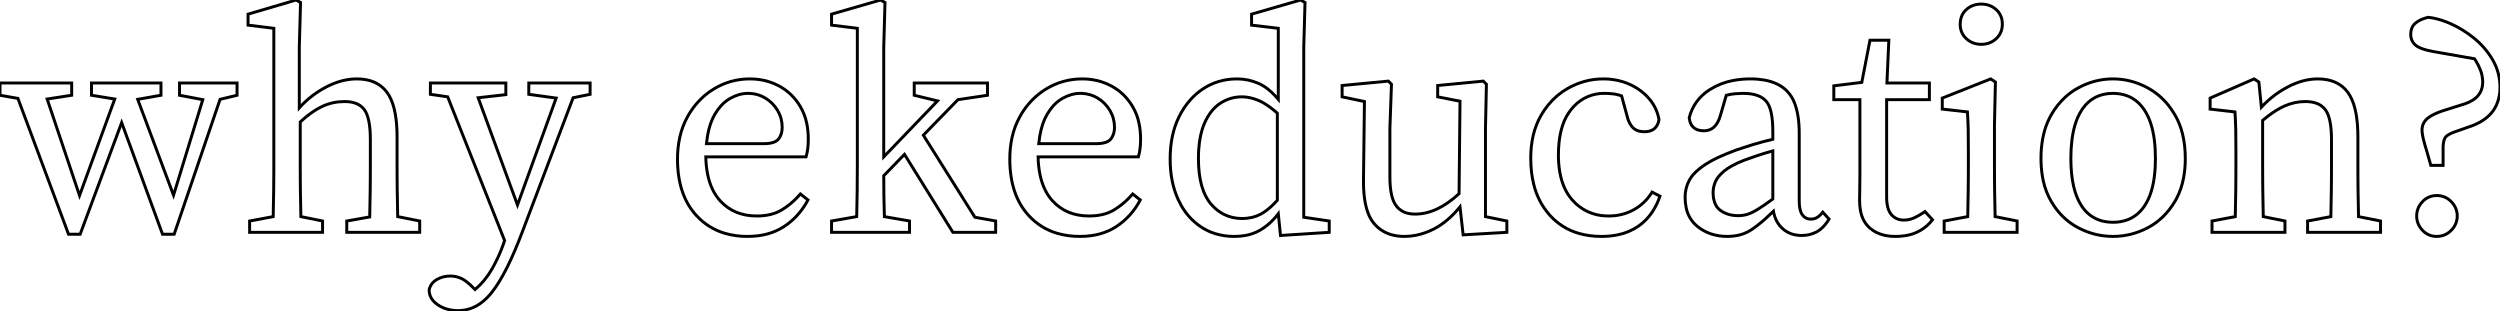
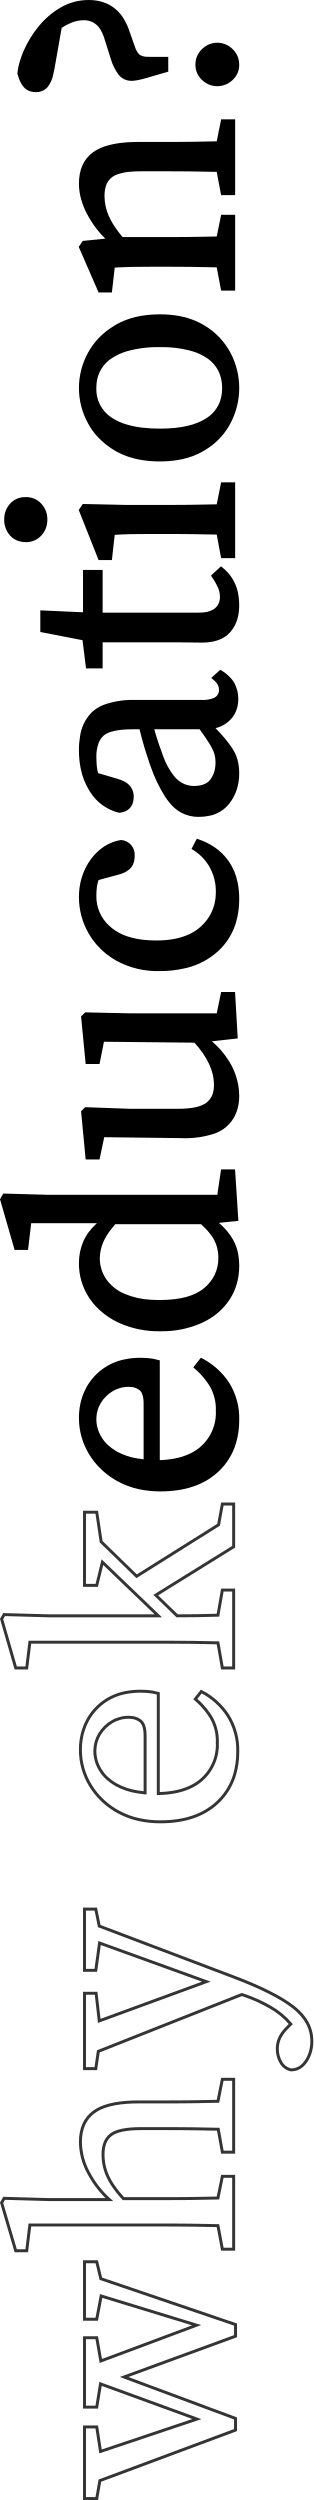
- <svg xmlns="http://www.w3.org/2000/svg" width="795.202" height="98.8" viewBox="0 0 795.202 98.8">
-   <g id="svgGroup" stroke-linecap="round" fill-rule="evenodd" font-size="9pt" stroke="#000" stroke-width="0.25mm" fill="none" style="stroke:#000;stroke-width:0.25mm;fill:none">
-     <path d="M 64.5 31.7 L 57.1 30.3 L 57.1 26.4 L 75.4 26.4 L 75.4 30.3 L 70 31.6 L 55.4 74.5 L 51.7 74.5 L 38.7 39 L 25.5 74.5 L 21.8 74.5 L 5.7 31.3 L 0 30.3 L 0 26.4 L 22.8 26.4 L 22.8 30.3 L 15 31.5 L 25.3 62.2 L 36.5 31.5 L 29.1 30.3 L 29.1 26.4 L 51.2 26.4 L 51.2 30.3 L 43.8 31.6 L 55.2 62.1 L 64.5 31.7 Z" id="0" vector-effect="non-scaling-stroke" />
-     <path d="M 102.6 73.9 L 79.4 73.9 L 79.4 70.3 L 86.9 68.9 Q 87 65.1 87.05 60.65 Q 87.084 57.591 87.095 55.075 A 510.368 510.368 0 0 0 87.1 52.9 L 87.1 9 L 78.9 8 L 78.9 4.5 L 94.2 0 L 95.6 0.8 L 95.2 15 L 95.2 34.3 Q 98.9 30.2 103.8 27.65 Q 108.7 25.1 113.5 25.1 Q 120 25.1 123.15 29.45 Q 125.987 33.368 126.269 41.709 A 56.084 56.084 0 0 1 126.3 43.6 L 126.3 52.9 A 557.01 557.01 0 0 0 126.31 56.066 Q 126.319 57.685 126.337 59.482 A 954.949 954.949 0 0 0 126.35 60.7 Q 126.4 65.1 126.5 68.9 L 133.5 70.3 L 133.5 73.9 L 110.3 73.9 L 110.3 70.3 L 117.6 69 Q 117.7 65.2 117.75 60.75 A 883.78 883.78 0 0 0 117.784 57.057 Q 117.8 54.813 117.8 52.9 L 117.8 44.4 Q 117.8 37.5 115.9 34.9 A 5.921 5.921 0 0 0 112.868 32.763 Q 111.456 32.3 109.6 32.3 Q 105.9 32.3 102.6 33.8 A 20.262 20.262 0 0 0 99.843 35.344 Q 97.76 36.718 95.5 38.8 L 95.5 52.9 Q 95.5 55.169 95.524 57.981 A 943.62 943.62 0 0 0 95.55 60.65 Q 95.6 65.1 95.7 68.9 L 102.6 70.3 L 102.6 73.9 Z" id="1" vector-effect="non-scaling-stroke" />
-     <path d="M 176.9 31.2 L 168.2 30 L 168.2 26.4 L 187.7 26.4 L 187.7 30 L 182.3 31.1 L 166.2 73.6 Q 161.2 86.9 156.55 92.85 A 18.523 18.523 0 0 1 153.332 96.114 A 12.176 12.176 0 0 1 145.7 98.8 A 12.468 12.468 0 0 1 142.162 98.316 A 10.5 10.5 0 0 1 139.25 96.95 A 7.223 7.223 0 0 1 137.741 95.623 A 5.155 5.155 0 0 1 136.5 92.2 A 5.017 5.017 0 0 1 137.481 90.123 A 5.062 5.062 0 0 1 138.95 88.9 Q 140.9 87.8 143.2 87.8 Q 145.2 87.8 146.9 88.65 A 9.38 9.38 0 0 1 148.203 89.453 Q 148.839 89.915 149.513 90.53 A 22.162 22.162 0 0 1 150.6 91.6 L 151.1 92.1 Q 154.3 89.4 156.5 85.55 Q 158.7 81.7 160.1 77.7 L 160.5 76.5 L 142.4 30.8 L 136.9 30 L 136.9 26.4 L 160.9 26.4 L 160.9 30.1 L 152.1 31.1 L 164.6 65.2 L 176.9 31.2 Z" id="2" vector-effect="non-scaling-stroke" />
-     <path d="M 256.4 49.9 L 224.5 49.9 A 31.707 31.707 0 0 0 225.035 55.22 Q 225.6 58.141 226.75 60.449 A 14.912 14.912 0 0 0 229.1 63.9 Q 233.5 68.7 240.7 68.7 Q 245.5 68.7 248.7 66.75 A 24.51 24.51 0 0 0 253.395 63.001 A 28.63 28.63 0 0 0 254.6 61.7 L 257 63.6 Q 254.2 68.9 249.4 72.05 Q 244.6 75.2 237.8 75.2 A 25.268 25.268 0 0 1 230.52 74.201 A 19.72 19.72 0 0 1 221.6 68.65 Q 215.5 62.1 215.5 50.6 A 31.737 31.737 0 0 1 216.192 43.821 A 24.337 24.337 0 0 1 218.65 37.2 A 24.01 24.01 0 0 1 224.519 30.086 A 22.898 22.898 0 0 1 227.05 28.3 Q 232.3 25.1 238.5 25.1 A 20.27 20.27 0 0 1 244.609 25.998 A 18.181 18.181 0 0 1 247.9 27.4 Q 252.1 29.7 254.6 33.95 A 17.48 17.48 0 0 1 256.621 39.317 Q 257.085 41.559 257.1 44.134 A 29.59 29.59 0 0 1 257.1 44.3 A 25.503 25.503 0 0 1 257.037 46.133 A 20.365 20.365 0 0 1 256.9 47.45 A 22.499 22.499 0 0 1 256.736 48.474 Q 256.588 49.275 256.4 49.9 Z M 224.7 45.7 L 242.9 45.7 Q 246.5 45.7 247.65 44.2 A 5.508 5.508 0 0 0 248.709 41.682 A 7.411 7.411 0 0 0 248.8 40.5 Q 248.8 37.6 247.35 35.15 Q 245.9 32.7 243.45 31.2 A 10.263 10.263 0 0 0 238.523 29.715 A 12.422 12.422 0 0 0 237.9 29.7 Q 235.1 29.7 232.25 31.3 A 11.64 11.64 0 0 0 229.297 33.701 Q 228.313 34.796 227.463 36.21 A 19.689 19.689 0 0 0 227.35 36.4 Q 225.757 39.12 225.04 43.228 A 35.789 35.789 0 0 0 224.7 45.7 Z" id="4" vector-effect="non-scaling-stroke" />
-     <path d="M 289.3 73.9 L 264.5 73.9 L 264.5 70.3 L 272.5 68.9 Q 272.6 64.9 272.65 60.85 Q 272.7 56.8 272.7 52.9 L 272.7 9 L 264.5 8 L 264.5 4.5 L 280.1 0 L 281.5 0.8 L 281.1 15 L 281.1 49.9 L 298.2 32.1 L 290.8 30.3 L 290.8 26.4 L 314.1 26.4 L 314.1 30.3 L 304.7 31.7 L 293.7 43 L 310.1 69.1 L 316.7 70.3 L 316.7 73.9 L 303.1 73.9 L 287.7 49.1 L 281.1 55.9 Q 281.1 59.1 281.15 62.4 Q 281.2 65.7 281.3 68.9 L 289.3 70.3 L 289.3 73.9 Z" id="5" vector-effect="non-scaling-stroke" />
-     <path d="M 362.1 49.9 L 330.2 49.9 A 31.707 31.707 0 0 0 330.735 55.22 Q 331.3 58.141 332.45 60.449 A 14.912 14.912 0 0 0 334.8 63.9 Q 339.2 68.7 346.4 68.7 Q 351.2 68.7 354.4 66.75 A 24.51 24.51 0 0 0 359.095 63.001 A 28.63 28.63 0 0 0 360.3 61.7 L 362.7 63.6 Q 359.9 68.9 355.1 72.05 Q 350.3 75.2 343.5 75.2 A 25.268 25.268 0 0 1 336.22 74.201 A 19.72 19.72 0 0 1 327.3 68.65 Q 321.2 62.1 321.2 50.6 A 31.737 31.737 0 0 1 321.892 43.821 A 24.337 24.337 0 0 1 324.35 37.2 A 24.01 24.01 0 0 1 330.219 30.086 A 22.898 22.898 0 0 1 332.75 28.3 Q 338 25.1 344.2 25.1 A 20.27 20.27 0 0 1 350.309 25.998 A 18.181 18.181 0 0 1 353.6 27.4 Q 357.8 29.7 360.3 33.95 A 17.48 17.48 0 0 1 362.321 39.317 Q 362.785 41.559 362.8 44.134 A 29.59 29.59 0 0 1 362.8 44.3 A 25.503 25.503 0 0 1 362.737 46.133 A 20.365 20.365 0 0 1 362.6 47.45 A 22.499 22.499 0 0 1 362.436 48.474 Q 362.288 49.275 362.1 49.9 Z M 330.4 45.7 L 348.6 45.7 Q 352.2 45.7 353.35 44.2 A 5.508 5.508 0 0 0 354.409 41.682 A 7.411 7.411 0 0 0 354.5 40.5 Q 354.5 37.6 353.05 35.15 Q 351.6 32.7 349.15 31.2 A 10.263 10.263 0 0 0 344.223 29.715 A 12.422 12.422 0 0 0 343.6 29.7 Q 340.8 29.7 337.95 31.3 A 11.64 11.64 0 0 0 334.997 33.701 Q 334.013 34.796 333.163 36.21 A 19.689 19.689 0 0 0 333.05 36.4 Q 331.457 39.12 330.74 43.228 A 35.789 35.789 0 0 0 330.4 45.7 Z" id="6" vector-effect="non-scaling-stroke" />
-     <path d="M 422.8 73.9 L 407.3 74.9 L 406.6 68 A 21.12 21.12 0 0 1 403.105 71.625 A 18.16 18.16 0 0 1 400.65 73.3 A 14.224 14.224 0 0 1 396.204 74.885 A 19.657 19.657 0 0 1 392.6 75.2 A 20.284 20.284 0 0 1 386.459 74.299 A 17.601 17.601 0 0 1 381.9 72.1 A 19.852 19.852 0 0 1 375.687 65.285 A 24.46 24.46 0 0 1 374.75 63.45 Q 372.2 57.9 372.2 50.6 Q 372.2 42.9 375 37.2 A 23.857 23.857 0 0 1 378.783 31.579 A 20.748 20.748 0 0 1 382.6 28.3 Q 387.4 25.1 393.5 25.1 Q 397 25.1 400.25 26.5 A 13.72 13.72 0 0 1 403.165 28.241 Q 404.361 29.159 405.536 30.403 A 26.789 26.789 0 0 1 406.6 31.6 L 406.6 9 L 398.1 8 L 398.1 4.5 L 413.7 0 L 415.1 0.8 L 414.7 15 L 414.7 69.1 L 422.8 70.3 L 422.8 73.9 Z M 406.3 63.7 L 406.3 36 A 35.402 35.402 0 0 0 404.243 34.311 Q 402.056 32.656 400.2 31.9 Q 397.5 30.8 395 30.8 Q 391.3 30.8 388.15 32.85 Q 385 34.9 383.1 39.25 Q 381.623 42.631 381.294 47.493 A 43.111 43.111 0 0 0 381.2 50.4 Q 381.2 60.2 385.15 64.85 A 13.226 13.226 0 0 0 389.458 68.264 A 12.757 12.757 0 0 0 395.1 69.5 A 13.754 13.754 0 0 0 398.304 69.141 A 11.186 11.186 0 0 0 400.95 68.15 A 14.528 14.528 0 0 0 403.022 66.796 Q 404.005 66.036 405.024 65.035 A 31.26 31.26 0 0 0 406.3 63.7 Z" id="7" vector-effect="non-scaling-stroke" />
-     <path d="M 433.7 57.2 L 434 32.3 L 426.9 30.8 L 426.9 27.2 L 441.6 25.8 L 442.6 26.8 L 442.1 40.8 L 442.1 56.3 Q 442.1 62.8 444.1 65.45 A 6.448 6.448 0 0 0 448.116 67.913 A 9.973 9.973 0 0 0 450.1 68.1 Q 457.1 68.1 464.1 61.6 L 464.4 32.2 L 457.3 30.8 L 457.3 27.2 L 471.8 25.8 L 472.8 26.8 L 472.5 40.8 L 472.5 68.9 L 479.3 70.3 L 479.3 73.9 L 465.4 74.7 L 464.4 65.8 Q 460.541 70.528 456.169 72.789 A 19.817 19.817 0 0 1 455.85 72.95 A 21.807 21.807 0 0 1 450.286 74.857 A 18.989 18.989 0 0 1 446.7 75.2 A 14.767 14.767 0 0 1 442.491 74.63 A 11.185 11.185 0 0 1 437.1 71.15 A 11.21 11.21 0 0 1 435.163 67.79 Q 433.633 63.791 433.7 57.2 Z" id="8" vector-effect="non-scaling-stroke" />
-     <path d="M 517.6 37.1 L 515.8 30.5 A 12.614 12.614 0 0 0 513.771 29.954 A 11.082 11.082 0 0 0 513.05 29.85 Q 511.7 29.7 510.4 29.7 A 12.998 12.998 0 0 0 500.648 33.806 A 16.305 16.305 0 0 0 499.85 34.7 A 16.085 16.085 0 0 0 497.013 39.955 Q 496.233 42.298 495.917 45.153 A 37.666 37.666 0 0 0 495.7 49.3 A 31.594 31.594 0 0 0 496.139 54.745 Q 496.668 57.763 497.833 60.158 A 15.189 15.189 0 0 0 500.2 63.7 A 14.652 14.652 0 0 0 510.835 68.68 A 18.968 18.968 0 0 0 511.7 68.7 Q 516 68.7 519.6 66.75 A 15.571 15.571 0 0 0 525.207 61.556 A 18.405 18.405 0 0 0 525.5 61.1 L 528 62.4 A 21.05 21.05 0 0 1 525.486 67.537 A 16.937 16.937 0 0 1 521.2 71.9 A 17.635 17.635 0 0 1 514.677 74.676 A 25.199 25.199 0 0 1 509.4 75.2 A 25.556 25.556 0 0 1 502.062 74.198 A 19.635 19.635 0 0 1 493 68.5 A 22.484 22.484 0 0 1 487.868 58.702 Q 486.9 54.882 486.9 50.3 Q 486.9 42.4 490.15 36.75 A 23.557 23.557 0 0 1 495.37 30.415 A 21.821 21.821 0 0 1 498.7 28.1 Q 504 25.1 510 25.1 A 20.827 20.827 0 0 1 515.982 25.94 A 18.891 18.891 0 0 1 518.3 26.8 A 18.068 18.068 0 0 1 523.001 29.809 A 16.538 16.538 0 0 1 524.6 31.45 Q 527.1 34.4 527.7 38.1 Q 527 41.9 523.1 41.9 A 7.354 7.354 0 0 1 521.661 41.768 Q 520.21 41.478 519.35 40.55 A 6.929 6.929 0 0 1 518.032 38.455 A 9.094 9.094 0 0 1 517.6 37.1 Z" id="9" vector-effect="non-scaling-stroke" />
-     <path d="M 563.9 44.3 L 563.9 41.8 Q 563.9 34.5 561.7 32.1 A 6.553 6.553 0 0 0 559.158 30.428 Q 557.254 29.7 554.5 29.7 Q 553.4 29.7 552.05 29.8 Q 550.7 29.9 549.1 30.3 L 547.2 36.8 A 10.394 10.394 0 0 1 546.412 38.786 Q 544.909 41.6 542 41.6 Q 538.4 41.6 537.518 38.588 A 6.806 6.806 0 0 1 537.3 37.5 A 14.511 14.511 0 0 1 543.606 28.675 A 18.845 18.845 0 0 1 543.95 28.45 A 20.806 20.806 0 0 1 551.208 25.614 A 29 29 0 0 1 556.8 25.1 A 25.097 25.097 0 0 1 561.129 25.448 Q 565.828 26.273 568.5 29.05 A 11.28 11.28 0 0 1 570.813 32.787 Q 572.3 36.558 572.3 42.5 L 572.3 63.8 Q 572.3 66.411 572.966 67.791 A 3.475 3.475 0 0 0 573.3 68.35 Q 574.3 69.7 575.9 69.7 A 4.691 4.691 0 0 0 576.926 69.593 A 3.456 3.456 0 0 0 578.1 69.1 A 6.86 6.86 0 0 0 579.133 68.247 A 8.9 8.9 0 0 0 579.8 67.5 L 581.8 69.7 Q 580.48 71.827 578.972 73.012 A 7.673 7.673 0 0 1 577.85 73.75 Q 575.7 74.9 573.1 74.9 A 10.161 10.161 0 0 1 570.18 74.498 A 8.177 8.177 0 0 1 567.1 72.8 Q 564.7 70.7 564.1 67.2 A 73.521 73.521 0 0 1 561.399 69.714 Q 558.934 71.888 556.9 73.2 A 12.314 12.314 0 0 1 552.333 74.953 A 16.697 16.697 0 0 1 549.4 75.2 A 16.038 16.038 0 0 1 544.214 74.388 A 14.021 14.021 0 0 1 539.95 72.05 A 10.138 10.138 0 0 1 536.348 66.112 A 15.775 15.775 0 0 1 536 62.7 Q 536 59.8 537.35 57.3 Q 538.318 55.508 540.441 53.767 A 23.467 23.467 0 0 1 542.3 52.4 Q 545.736 50.11 551.995 47.819 A 94.207 94.207 0 0 1 552.6 47.6 Q 554.577 46.913 557.07 46.151 A 177.58 177.58 0 0 1 557.9 45.9 Q 560.9 45 563.9 44.3 Z M 563.9 63.3 L 563.9 48 Q 561.3 48.7 558.8 49.55 Q 556.3 50.4 554.7 51 Q 550.4 52.7 548.3 54.5 Q 546.2 56.3 545.55 58 A 10.563 10.563 0 0 0 545.083 59.55 A 7.846 7.846 0 0 0 544.9 61.2 A 10.937 10.937 0 0 0 545.082 63.268 Q 545.307 64.435 545.811 65.324 A 5.004 5.004 0 0 0 547.2 66.9 A 8.534 8.534 0 0 0 550.787 68.417 A 11.695 11.695 0 0 0 552.9 68.6 A 10.095 10.095 0 0 0 555.41 68.294 A 9.347 9.347 0 0 0 555.75 68.2 A 9.177 9.177 0 0 0 556.743 67.836 Q 557.753 67.405 559 66.65 Q 560.813 65.553 563.628 63.499 A 137.118 137.118 0 0 0 563.9 63.3 Z" id="10" vector-effect="non-scaling-stroke" />
-     <path d="M 591.6 55.3 L 591.6 31.7 L 583.3 31.7 L 583.3 27.3 L 592.2 26.2 L 594.8 12.8 L 600.8 12.8 L 600.2 26.4 L 613.7 26.4 L 613.7 31.7 L 600.1 31.7 L 600.1 62.7 A 15.27 15.27 0 0 0 600.219 64.675 Q 600.503 66.846 601.467 68.087 A 4.375 4.375 0 0 0 601.6 68.25 A 4.916 4.916 0 0 0 605.178 69.987 A 6.791 6.791 0 0 0 605.6 70 Q 607.3 70 608.85 69.3 A 17.651 17.651 0 0 0 610.22 68.603 Q 610.926 68.207 611.691 67.707 A 33.31 33.31 0 0 0 612.3 67.3 L 614.7 69.9 A 13.316 13.316 0 0 1 605.661 75.014 A 19.708 19.708 0 0 1 602.9 75.2 A 15.691 15.691 0 0 1 599.434 74.838 Q 596.808 74.244 594.916 72.673 A 9.963 9.963 0 0 1 594.6 72.4 A 8.723 8.723 0 0 1 592.181 68.578 Q 591.713 67.162 591.567 65.435 A 19.379 19.379 0 0 1 591.5 63.8 Q 591.5 61.9 591.55 60.05 Q 591.6 58.2 591.6 55.3 Z" id="11" vector-effect="non-scaling-stroke" />
-     <path d="M 641.6 73.9 L 618.4 73.9 L 618.4 70.3 L 625.9 68.9 Q 626 65.1 626.05 60.65 Q 626.084 57.591 626.095 55.075 A 510.368 510.368 0 0 0 626.1 52.9 L 626.1 48.2 Q 626.1 44.1 626.05 41.35 Q 626 38.6 625.8 35.6 L 617.8 34.7 L 617.8 31.2 L 633.2 25.1 L 634.7 26.1 L 634.4 39.7 L 634.4 52.9 Q 634.4 55.169 634.424 57.981 A 943.62 943.62 0 0 0 634.45 60.65 Q 634.5 65.1 634.6 68.9 L 641.6 70.3 L 641.6 73.9 Z M 627.538 13.621 A 7.215 7.215 0 0 0 630.2 14.1 Q 633 14.1 634.95 12.3 A 5.881 5.881 0 0 0 636.5 10.032 A 6.569 6.569 0 0 0 636.9 7.7 A 8.025 8.025 0 0 0 636.87 6.993 A 5.78 5.78 0 0 0 634.95 3.05 Q 633 1.3 630.2 1.3 A 8.743 8.743 0 0 0 629.896 1.305 A 6.797 6.797 0 0 0 625.45 3.05 A 5.631 5.631 0 0 0 623.816 5.553 A 6.976 6.976 0 0 0 623.5 7.7 A 7.844 7.844 0 0 0 623.504 7.962 A 5.936 5.936 0 0 0 625.45 12.3 A 6.646 6.646 0 0 0 627.538 13.621 Z" id="12" vector-effect="non-scaling-stroke" />
-     <path d="M 672.1 75.2 Q 666.3 75.2 661.05 72.45 A 21.056 21.056 0 0 1 653.411 65.575 A 25.732 25.732 0 0 1 652.5 64.15 A 22.428 22.428 0 0 1 649.925 57.505 Q 649.291 54.651 649.211 51.352 A 39.614 39.614 0 0 1 649.2 50.4 A 34.597 34.597 0 0 1 649.739 44.122 Q 650.422 40.421 651.97 37.415 A 20.726 20.726 0 0 1 652.5 36.45 A 23.581 23.581 0 0 1 656.967 30.853 A 20.739 20.739 0 0 1 661.05 27.95 Q 666.3 25.1 672.1 25.1 Q 677.9 25.1 683.15 27.95 A 21.78 21.78 0 0 1 690.6 34.671 A 26.755 26.755 0 0 1 691.75 36.45 Q 695.1 42.1 695.1 50.4 A 33.234 33.234 0 0 1 694.558 56.569 Q 693.859 60.267 692.261 63.252 A 20.055 20.055 0 0 1 691.75 64.15 Q 688.4 69.7 683.15 72.45 Q 677.9 75.2 672.1 75.2 Z M 672.1 70.7 A 13.039 13.039 0 0 0 676.637 69.945 Q 679.94 68.729 682.1 65.55 A 17.2 17.2 0 0 0 684.233 61.005 Q 685.595 56.666 685.6 50.447 A 56.981 56.981 0 0 0 685.6 50.4 Q 685.6 44.031 684.208 39.57 A 17.953 17.953 0 0 0 682.1 35 Q 678.858 30.09 673.041 29.729 A 15.168 15.168 0 0 0 672.1 29.7 Q 665.849 29.7 662.419 34.601 A 14.322 14.322 0 0 0 662.15 35 A 18.142 18.142 0 0 0 660.048 39.65 Q 659.353 41.938 659.016 44.725 A 47.468 47.468 0 0 0 658.7 50.4 Q 658.7 60.28 662.068 65.426 A 13.895 13.895 0 0 0 662.15 65.55 A 10.989 10.989 0 0 0 670.049 70.561 A 14.699 14.699 0 0 0 672.1 70.7 Z" id="13" vector-effect="non-scaling-stroke" />
-     <path d="M 726.8 73.9 L 703.6 73.9 L 703.6 70.3 L 711 68.9 Q 711.1 65.1 711.15 60.7 A 859.516 859.516 0 0 0 711.184 57.041 Q 711.2 54.813 711.2 52.9 L 711.2 48.1 Q 711.2 44 711.15 41.3 A 113.143 113.143 0 0 0 711.01 37.446 A 132.774 132.774 0 0 0 710.9 35.6 L 703 34.7 L 703 31.2 L 717 25.1 L 718.5 26.1 L 719.3 34.1 Q 723 30.1 727.8 27.6 A 23.328 23.328 0 0 1 732.403 25.765 A 18.088 18.088 0 0 1 737.2 25.1 Q 743.7 25.1 746.85 29.45 Q 749.687 33.368 749.969 41.709 A 56.084 56.084 0 0 1 750 43.6 L 750 52.9 A 557.01 557.01 0 0 0 750.01 56.066 Q 750.019 57.685 750.037 59.482 A 954.949 954.949 0 0 0 750.05 60.7 Q 750.1 65.1 750.2 68.9 L 757.2 70.3 L 757.2 73.9 L 734 73.9 L 734 70.3 L 741.4 68.9 Q 741.5 65.2 741.55 60.75 A 883.78 883.78 0 0 0 741.584 57.057 Q 741.6 54.813 741.6 52.9 L 741.6 44.4 A 38.358 38.358 0 0 0 741.479 41.23 Q 741.223 38.162 740.428 36.285 A 6.581 6.581 0 0 0 739.65 34.9 A 6.093 6.093 0 0 0 736.524 32.746 Q 735.472 32.411 734.185 32.328 A 13.662 13.662 0 0 0 733.3 32.3 Q 729.9 32.3 726.7 33.7 A 21.593 21.593 0 0 0 724.028 35.118 Q 722.742 35.911 721.373 36.956 A 44.606 44.606 0 0 0 719.7 38.3 L 719.7 52.9 Q 719.7 55.169 719.724 57.981 A 943.62 943.62 0 0 0 719.75 60.65 Q 719.8 65.1 719.9 68.9 L 726.8 70.3 L 726.8 73.9 Z" id="14" vector-effect="non-scaling-stroke" />
-     <path d="M 785.2 40.4 L 781.8 41.6 A 23.892 23.892 0 0 0 780.554 42.038 Q 778.663 42.766 777.991 43.494 A 1.999 1.999 0 0 0 777.9 43.6 Q 777.221 44.449 777.118 46.378 A 13.6 13.6 0 0 0 777.1 47.1 L 777.1 52.6 L 773.2 52.6 L 772 48.4 Q 771.258 46.01 770.89 44.503 A 25.623 25.623 0 0 1 770.75 43.9 A 22.512 22.512 0 0 1 770.573 43.012 Q 770.425 42.175 770.404 41.591 A 5.202 5.202 0 0 1 770.4 41.4 A 4.69 4.69 0 0 1 771.878 37.888 A 5.908 5.908 0 0 1 772.2 37.6 Q 773.703 36.347 777.02 35.234 A 39.646 39.646 0 0 1 778.4 34.8 L 784.1 33 A 11.225 11.225 0 0 0 786.615 31.814 Q 789.7 29.811 789.7 26.1 Q 789.7 24.2 789 22.35 A 17.658 17.658 0 0 0 787.601 19.49 A 20.365 20.365 0 0 0 787.1 18.7 L 774 16.4 A 29.161 29.161 0 0 1 772.045 15.98 Q 769.261 15.273 768.2 14.25 A 4.547 4.547 0 0 1 767.108 12.66 A 4.433 4.433 0 0 1 766.8 11 A 6.044 6.044 0 0 1 766.965 9.543 A 4.034 4.034 0 0 1 768.2 7.45 A 6.827 6.827 0 0 1 769.522 6.541 Q 770.171 6.192 770.969 5.907 A 15.436 15.436 0 0 1 772.3 5.5 A 18.665 18.665 0 0 1 775.344 6.059 Q 776.786 6.443 778.347 7.061 A 34.033 34.033 0 0 1 779.4 7.5 Q 783.3 9.2 786.9 12.1 Q 790.5 15 792.85 19 Q 795.2 23 795.2 27.8 A 13.32 13.32 0 0 1 794.071 33.416 Q 792.575 36.676 789.093 38.705 A 19.537 19.537 0 0 1 785.2 40.4 Z M 770.681 73.385 A 6.011 6.011 0 0 0 775.1 75.2 A 6.514 6.514 0 0 0 777.05 74.914 A 6.285 6.285 0 0 0 779.7 73.25 A 8.179 8.179 0 0 0 779.715 73.235 A 6.312 6.312 0 0 0 781.6 68.7 A 6.271 6.271 0 0 0 781.147 66.316 A 6.734 6.734 0 0 0 779.7 64.15 A 7.586 7.586 0 0 0 779.61 64.06 A 6.172 6.172 0 0 0 775.1 62.2 A 7.356 7.356 0 0 0 774.911 62.202 A 6.008 6.008 0 0 0 770.55 64.15 Q 768.7 66.1 768.7 68.7 Q 768.7 71.3 770.55 73.25 A 7.26 7.26 0 0 0 770.681 73.385 Z" id="15" vector-effect="non-scaling-stroke" />
+ <svg xmlns="http://www.w3.org/2000/svg" width="99.783" height="796.147" viewBox="0 0 99.783 796.147">
+   <g id="why_ekee" transform="translate(0.51 795.675) rotate(-90)">
+     <path id="_0" data-name="0" d="M64.5,31.7l-7.4-1.4V26.4H75.4v3.9L70,31.6,55.4,74.5H51.7L38.7,39,25.5,74.5H21.8L5.7,31.3,0,30.3V26.4H22.8v3.9L15,31.5,25.3,62.2,36.5,31.5l-7.4-1.2V26.4H51.2v3.9l-7.4,1.3L55.2,62.1Z" fill="none" stroke="#343434" stroke-linecap="round" stroke-width="0.945" fill-rule="evenodd" />
+     <path id="_1" data-name="1" d="M102.6,73.9H79.4V70.3l7.5-1.4q.1-3.8.15-8.25.034-3.059.045-5.575,0-1.087.005-2.175V9L78.9,8V4.5L94.2,0l1.4.8L95.2,15V34.3a30.39,30.39,0,0,1,8.6-6.65,20.884,20.884,0,0,1,9.7-2.55q6.5,0,9.65,4.35,2.837,3.918,3.119,12.259.031.945.031,1.891v9.3q0,1.583.01,3.166.009,1.619.027,3.416.006.609.013,1.218.05,4.4.15,8.2l7,1.4v3.6H110.3V70.3l7.3-1.3q.1-3.8.15-8.25.021-1.846.034-3.693.016-2.244.016-4.157V44.4q0-6.9-1.9-9.5a5.921,5.921,0,0,0-3.032-2.137A10.493,10.493,0,0,0,109.6,32.3a16.72,16.72,0,0,0-7,1.5,20.262,20.262,0,0,0-2.757,1.544A34.669,34.669,0,0,0,95.5,38.8V52.9q0,2.269.024,5.081.011,1.335.026,2.669.05,4.45.15,8.25l6.9,1.4Z" fill="none" stroke="#343434" stroke-linecap="round" stroke-width="0.945" fill-rule="evenodd" />
+     <path id="_2" data-name="2" d="M176.9,31.2,168.2,30V26.4h19.5V30l-5.4,1.1L166.2,73.6q-5,13.3-9.65,19.25a18.523,18.523,0,0,1-3.218,3.264A12.176,12.176,0,0,1,145.7,98.8a12.468,12.468,0,0,1-3.538-.484,10.5,10.5,0,0,1-2.912-1.366,7.223,7.223,0,0,1-1.509-1.327A5.155,5.155,0,0,1,136.5,92.2a4.874,4.874,0,0,1,2.45-3.3,8.5,8.5,0,0,1,4.25-1.1,8.157,8.157,0,0,1,3.7.85,9.378,9.378,0,0,1,1.3.8,15.28,15.28,0,0,1,1.31,1.077q.562.516,1.087,1.07l.5.5a24.153,24.153,0,0,0,5.4-6.55,47.315,47.315,0,0,0,3.6-7.85l.4-1.2L142.4,30.8l-5.5-.8V26.4h24v3.7l-8.8,1,12.5,34.1Z" fill="none" stroke="#343434" stroke-linecap="round" stroke-width="0.945" fill-rule="evenodd" />
+     <path id="_4" data-name="4" d="M256.4,49.9H224.5a31.707,31.707,0,0,0,.535,5.32,20.34,20.34,0,0,0,1.715,5.229A14.773,14.773,0,0,0,240.7,68.7a15.133,15.133,0,0,0,8-1.95A24.511,24.511,0,0,0,253.4,63q.622-.632,1.2-1.3l2.4,1.9a22.444,22.444,0,0,1-7.6,8.45,20.674,20.674,0,0,1-11.6,3.15,25.268,25.268,0,0,1-7.28-1,19.72,19.72,0,0,1-8.92-5.551q-6.1-6.55-6.1-18.05a31.736,31.736,0,0,1,.692-6.779A24.338,24.338,0,0,1,218.65,37.2a24.009,24.009,0,0,1,5.869-7.114A22.9,22.9,0,0,1,227.05,28.3a21.591,21.591,0,0,1,11.45-3.2,20.27,20.27,0,0,1,6.109.9,18.182,18.182,0,0,1,3.291,1.4,17.462,17.462,0,0,1,8.721,11.917,24.462,24.462,0,0,1,.479,4.817q0,.083,0,.166,0,.917-.063,1.833-.047.661-.137,1.317-.07.514-.164,1.024A13.5,13.5,0,0,1,256.4,49.9Zm-31.7-4.2h18.2q3.6,0,4.75-1.5a5.508,5.508,0,0,0,1.059-2.518A7.411,7.411,0,0,0,248.8,40.5a10.315,10.315,0,0,0-1.45-5.35,11.344,11.344,0,0,0-3.9-3.95,10.263,10.263,0,0,0-4.927-1.485q-.311-.015-.623-.015a11.472,11.472,0,0,0-5.65,1.6,11.64,11.64,0,0,0-2.953,2.4,16.317,16.317,0,0,0-1.834,2.509l-.113.19a20.438,20.438,0,0,0-2.31,6.828q-.213,1.23-.34,2.472Z" fill="none" stroke="#343434" stroke-linecap="round" stroke-width="0.945" fill-rule="evenodd" />
+     <path id="_5" data-name="5" d="M289.3,73.9H264.5V70.3l8-1.4q.1-4,.15-8.05t.05-7.95V9l-8.2-1V4.5L280.1,0l1.4.8L281.1,15V49.9l17.1-17.8-7.4-1.8V26.4h23.3v3.9l-9.4,1.4L293.7,43l16.4,26.1,6.6,1.2v3.6H303.1L287.7,49.1l-6.6,6.8q0,3.2.05,6.5t.15,6.5l8,1.4Z" fill="none" stroke="#343434" stroke-linecap="round" stroke-width="0.945" fill-rule="evenodd" />
+     <path id="_6" data-name="6" d="M362.1,49.9H330.2a31.705,31.705,0,0,0,.535,5.32,20.339,20.339,0,0,0,1.715,5.229A14.773,14.773,0,0,0,346.4,68.7a15.133,15.133,0,0,0,8-1.95A24.51,24.51,0,0,0,359.1,63q.622-.632,1.2-1.3l2.4,1.9a22.444,22.444,0,0,1-7.6,8.45,20.674,20.674,0,0,1-11.6,3.15,25.268,25.268,0,0,1-7.28-1,19.72,19.72,0,0,1-8.92-5.551q-6.1-6.55-6.1-18.05a31.737,31.737,0,0,1,.692-6.779A24.336,24.336,0,0,1,324.35,37.2a24.01,24.01,0,0,1,5.869-7.114A22.9,22.9,0,0,1,332.75,28.3a21.591,21.591,0,0,1,11.45-3.2,20.27,20.27,0,0,1,6.109.9,18.181,18.181,0,0,1,3.291,1.4,17.462,17.462,0,0,1,8.721,11.917,24.46,24.46,0,0,1,.479,4.817q0,.083,0,.166,0,.917-.063,1.833-.047.661-.137,1.317-.07.514-.164,1.024A13.5,13.5,0,0,1,362.1,49.9Zm-31.7-4.2h18.2q3.6,0,4.75-1.5a5.508,5.508,0,0,0,1.059-2.518A7.409,7.409,0,0,0,354.5,40.5a10.315,10.315,0,0,0-1.45-5.35,11.344,11.344,0,0,0-3.9-3.95,10.263,10.263,0,0,0-4.927-1.485q-.311-.015-.623-.015a11.472,11.472,0,0,0-5.65,1.6A11.64,11.64,0,0,0,335,33.7a16.316,16.316,0,0,0-1.834,2.509l-.113.19a20.438,20.438,0,0,0-2.31,6.828q-.213,1.23-.34,2.472Z" stroke="#000" stroke-linecap="round" stroke-width="0.945" fill-rule="evenodd" />
+     <path id="_7" data-name="7" d="M422.8,73.9l-15.5,1-.7-6.9a21.119,21.119,0,0,1-3.5,3.625A18.161,18.161,0,0,1,400.65,73.3a14.224,14.224,0,0,1-4.446,1.585,19.656,19.656,0,0,1-3.6.315,20.284,20.284,0,0,1-6.141-.9,17.6,17.6,0,0,1-4.559-2.2,19.852,19.852,0,0,1-6.213-6.815q-.507-.9-.937-1.835A30.487,30.487,0,0,1,372.2,50.6,30.067,30.067,0,0,1,375,37.2a23.858,23.858,0,0,1,3.783-5.621A20.746,20.746,0,0,1,382.6,28.3a19.2,19.2,0,0,1,10.9-3.2,16.892,16.892,0,0,1,6.75,1.4,13.72,13.72,0,0,1,2.915,1.741,20.2,20.2,0,0,1,2.371,2.162q.55.582,1.064,1.2V9l-8.5-1V4.5L413.7,0l1.4.8L414.7,15V69.1l8.1,1.2ZM406.3,63.7V36q-1-.883-2.057-1.689A18.347,18.347,0,0,0,400.2,31.9a13.758,13.758,0,0,0-5.2-1.1,12.314,12.314,0,0,0-6.85,2.05,14.059,14.059,0,0,0-5.05,6.4,24.809,24.809,0,0,0-1.806,8.243q-.1,1.451-.094,2.907,0,9.8,3.95,14.45a13.226,13.226,0,0,0,4.308,3.414A12.757,12.757,0,0,0,395.1,69.5a13.754,13.754,0,0,0,3.2-.359,11.186,11.186,0,0,0,2.646-.991,14.528,14.528,0,0,0,2.072-1.354,22.609,22.609,0,0,0,2-1.761Q405.682,64.386,406.3,63.7Z" stroke="#000" stroke-linecap="round" stroke-width="0.945" fill-rule="evenodd" />
+     <path id="_8" data-name="8" d="M433.7,57.2l.3-24.9-7.1-1.5V27.2l14.7-1.4,1,1-.5,14V56.3q0,6.5,2,9.15a6.448,6.448,0,0,0,4.016,2.463,9.973,9.973,0,0,0,1.984.187q7,0,14-6.5l.3-29.4-7.1-1.4V27.2l14.5-1.4,1,1-.3,14V68.9l6.8,1.4v3.6l-13.9.8-1-8.9a26.545,26.545,0,0,1-8.231,6.989q-.159.082-.319.161a21.807,21.807,0,0,1-5.564,1.907,18.989,18.989,0,0,1-3.586.343,14.767,14.767,0,0,1-4.209-.57,10.967,10.967,0,0,1-7.328-6.84A29.4,29.4,0,0,1,433.7,57.2Z" stroke="#000" stroke-linecap="round" stroke-width="0.945" fill-rule="evenodd" />
+     <path id="_9" data-name="9" d="M517.6,37.1l-1.8-6.6a12.613,12.613,0,0,0-2.029-.546q-.359-.064-.721-.1a23.986,23.986,0,0,0-2.65-.15,13,13,0,0,0-9.752,4.106q-.415.432-.8.894a16.085,16.085,0,0,0-2.837,5.255,25.247,25.247,0,0,0-1.1,5.2A37.656,37.656,0,0,0,495.7,49.3a31.592,31.592,0,0,0,.439,5.445,20.357,20.357,0,0,0,1.694,5.413A15.188,15.188,0,0,0,500.2,63.7a14.652,14.652,0,0,0,10.635,4.98q.432.02.865.02a16.319,16.319,0,0,0,7.9-1.95,15.571,15.571,0,0,0,5.607-5.194q.15-.226.293-.456l2.5,1.3a21.048,21.048,0,0,1-2.514,5.137A16.938,16.938,0,0,1,521.2,71.9a17.635,17.635,0,0,1-6.523,2.776,25.2,25.2,0,0,1-5.277.524,25.556,25.556,0,0,1-7.338-1A19.635,19.635,0,0,1,493,68.5a22.484,22.484,0,0,1-5.132-9.8,34.179,34.179,0,0,1-.968-8.4,26.738,26.738,0,0,1,3.25-13.55,23.557,23.557,0,0,1,5.22-6.335A21.818,21.818,0,0,1,498.7,28.1a22.581,22.581,0,0,1,11.3-3,20.827,20.827,0,0,1,5.982.84,18.889,18.889,0,0,1,2.318.86,18.067,18.067,0,0,1,4.7,3.009,16.531,16.531,0,0,1,1.6,1.641,13.455,13.455,0,0,1,3.1,6.65,4.2,4.2,0,0,1-4.6,3.8,7.354,7.354,0,0,1-1.439-.132,4.16,4.16,0,0,1-2.311-1.218,6.928,6.928,0,0,1-1.318-2.1A9.088,9.088,0,0,1,517.6,37.1Z" stroke="#000" stroke-linecap="round" stroke-width="0.945" fill-rule="evenodd" />
+     <path id="_10" data-name="10" d="M563.9,44.3V41.8q0-7.3-2.2-9.7a6.553,6.553,0,0,0-2.542-1.672A13.1,13.1,0,0,0,554.5,29.7q-1.1,0-2.45.1a17.613,17.613,0,0,0-2.95.5l-1.9,6.5a10.392,10.392,0,0,1-.788,1.986A4.764,4.764,0,0,1,542,41.6q-3.6,0-4.482-3.012A6.8,6.8,0,0,1,537.3,37.5a14.511,14.511,0,0,1,6.306-8.825q.171-.114.344-.225a20.806,20.806,0,0,1,7.258-2.836A29,29,0,0,1,556.8,25.1a25.1,25.1,0,0,1,4.329.348,13.018,13.018,0,0,1,7.371,3.6,11.278,11.278,0,0,1,2.313,3.737A26.817,26.817,0,0,1,572.3,42.5V63.8a9.457,9.457,0,0,0,.666,3.991,3.471,3.471,0,0,0,.334.559,3.094,3.094,0,0,0,2.6,1.35,4.691,4.691,0,0,0,1.026-.107A3.456,3.456,0,0,0,578.1,69.1a6.859,6.859,0,0,0,1.033-.853,8.9,8.9,0,0,0,.667-.747l2,2.2a12.6,12.6,0,0,1-2.828,3.312,7.677,7.677,0,0,1-1.122.738,9.91,9.91,0,0,1-4.75,1.15,10.161,10.161,0,0,1-2.92-.4,8.177,8.177,0,0,1-3.08-1.7,9.251,9.251,0,0,1-3-5.6q-1.319,1.291-2.7,2.514a38.626,38.626,0,0,1-4.5,3.486,12.314,12.314,0,0,1-4.567,1.753,16.7,16.7,0,0,1-2.933.247,16.038,16.038,0,0,1-5.186-.812,14.021,14.021,0,0,1-4.264-2.338,10.138,10.138,0,0,1-3.6-5.938A15.78,15.78,0,0,1,536,62.7a11.188,11.188,0,0,1,1.35-5.4,12.245,12.245,0,0,1,3.091-3.533q.9-.729,1.859-1.367a47.186,47.186,0,0,1,9.7-4.581l.6-.219q1.977-.687,4.47-1.449l.83-.251Q560.9,45,563.9,44.3Zm0,19V48q-2.6.7-5.1,1.55T554.7,51a23.031,23.031,0,0,0-6.4,3.5,9.215,9.215,0,0,0-2.75,3.5,10.572,10.572,0,0,0-.467,1.55,7.85,7.85,0,0,0-.183,1.65,10.935,10.935,0,0,0,.182,2.068,6.721,6.721,0,0,0,.729,2.056A5,5,0,0,0,547.2,66.9a8.534,8.534,0,0,0,3.587,1.517,11.7,11.7,0,0,0,2.113.183,10.1,10.1,0,0,0,2.51-.306q.171-.044.34-.094a9.178,9.178,0,0,0,.993-.364A18.34,18.34,0,0,0,559,66.65q1.813-1.1,4.628-3.151l.272-.2Z" stroke="#000" stroke-linecap="round" stroke-width="0.945" fill-rule="evenodd" />
+     <path id="_11" data-name="11" d="M591.6,55.3V31.7h-8.3V27.3l8.9-1.1,2.6-13.4h6l-.6,13.6h13.5v5.3H600.1v31a15.282,15.282,0,0,0,.119,1.975,6.956,6.956,0,0,0,1.248,3.412q.065.083.133.163a4.916,4.916,0,0,0,3.578,1.737q.211.013.422.013a7.809,7.809,0,0,0,3.25-.7q.7-.319,1.37-.7.706-.4,1.471-.9.307-.2.609-.407l2.4,2.6a13.316,13.316,0,0,1-9.039,5.114,19.708,19.708,0,0,1-2.761.186,15.691,15.691,0,0,1-3.466-.362,10.617,10.617,0,0,1-4.518-2.165q-.161-.133-.316-.273a8.723,8.723,0,0,1-2.419-3.822,13.677,13.677,0,0,1-.614-3.143q-.068-.816-.067-1.635,0-1.9.05-3.75T591.6,55.3Z" stroke="#000" stroke-linecap="round" stroke-width="0.945" fill-rule="evenodd" />
+     <path id="_12" data-name="12" d="M641.6,73.9H618.4V70.3l7.5-1.4q.1-3.8.15-8.25.034-3.059.045-5.575,0-1.087.005-2.175V48.2q0-4.1-.05-6.85t-.25-5.75l-8-.9V31.2l15.4-6.1,1.5,1-.3,13.6V52.9q0,2.269.024,5.081.011,1.335.026,2.669.05,4.45.15,8.25l7,1.4ZM627.538,13.621a7.215,7.215,0,0,0,2.662.479,6.748,6.748,0,0,0,4.75-1.8,5.881,5.881,0,0,0,1.55-2.268,6.569,6.569,0,0,0,.4-2.332q0-.354-.03-.707a5.78,5.78,0,0,0-1.92-3.943A6.858,6.858,0,0,0,630.2,1.3q-.152,0-.3.005A6.8,6.8,0,0,0,625.45,3.05a5.631,5.631,0,0,0-1.634,2.5A6.978,6.978,0,0,0,623.5,7.7q0,.131,0,.262A5.936,5.936,0,0,0,625.45,12.3a6.646,6.646,0,0,0,2.088,1.321Z" stroke="#000" stroke-linecap="round" stroke-width="0.945" fill-rule="evenodd" />
+     <path id="_13" data-name="13" d="M672.1,75.2a23.492,23.492,0,0,1-11.05-2.75,21.056,21.056,0,0,1-7.639-6.875q-.479-.7-.911-1.425a22.426,22.426,0,0,1-2.575-6.645,31.936,31.936,0,0,1-.714-6.153q-.011-.476-.011-.952a34.6,34.6,0,0,1,.539-6.278,24.127,24.127,0,0,1,2.231-6.707q.252-.489.53-.965a23.581,23.581,0,0,1,4.467-5.6,20.741,20.741,0,0,1,4.083-2.9,22.847,22.847,0,0,1,22.1,0,21.779,21.779,0,0,1,7.45,6.721q.61.866,1.15,1.779,3.35,5.65,3.35,13.95a33.232,33.232,0,0,1-.542,6.169,23.2,23.2,0,0,1-2.3,6.683q-.244.456-.511.9a21.828,21.828,0,0,1-8.6,8.3A23.492,23.492,0,0,1,672.1,75.2Zm0-4.5a13.039,13.039,0,0,0,4.537-.755A11.219,11.219,0,0,0,682.1,65.55,17.2,17.2,0,0,0,684.233,61,35.681,35.681,0,0,0,685.6,50.447V50.4a36.69,36.69,0,0,0-1.392-10.83A17.952,17.952,0,0,0,682.1,35a11.161,11.161,0,0,0-9.059-5.271q-.47-.029-.941-.029a11.13,11.13,0,0,0-9.681,4.9q-.138.2-.269.4a18.142,18.142,0,0,0-2.1,4.65,29.788,29.788,0,0,0-1.032,5.075A47.461,47.461,0,0,0,658.7,50.4q0,9.88,3.368,15.026l.082.124a10.989,10.989,0,0,0,7.9,5.011A14.7,14.7,0,0,0,672.1,70.7Z" stroke="#000" stroke-linecap="round" stroke-width="0.945" fill-rule="evenodd" />
+     <path id="_14" data-name="14" d="M726.8,73.9H703.6V70.3l7.4-1.4q.1-3.8.15-8.2.021-1.829.034-3.659.016-2.228.016-4.141V48.1q0-4.1-.05-6.8-.037-1.928-.14-3.854-.049-.923-.11-1.846l-7.9-.9V31.2l14-6.1,1.5,1,.8,8a31.016,31.016,0,0,1,8.5-6.5,23.327,23.327,0,0,1,4.6-1.835,18.088,18.088,0,0,1,4.8-.665q6.5,0,9.65,4.35,2.837,3.918,3.119,12.259.031.945.031,1.891v9.3q0,1.583.01,3.166.009,1.619.027,3.416.006.609.013,1.218.05,4.4.15,8.2l7,1.4v3.6H734V70.3l7.4-1.4q.1-3.7.15-8.15.021-1.846.034-3.693.016-2.244.016-4.157V44.4q.005-1.587-.121-3.17a16.411,16.411,0,0,0-1.051-4.945,6.579,6.579,0,0,0-.778-1.385,6.094,6.094,0,0,0-3.126-2.154,9.774,9.774,0,0,0-2.339-.418q-.442-.028-.885-.028a16.306,16.306,0,0,0-6.6,1.4,21.6,21.6,0,0,0-2.672,1.418q-1.286.793-2.655,1.838-.853.652-1.673,1.344V52.9q0,2.269.024,5.081.011,1.335.026,2.669.05,4.45.15,8.25l6.9,1.4Z" stroke="#000" stroke-linecap="round" stroke-width="0.945" fill-rule="evenodd" />
+     <path id="_15" data-name="15" d="M785.2,40.4l-3.4,1.2q-.629.2-1.246.438a7.062,7.062,0,0,0-2.563,1.456q-.047.051-.091.106a4.912,4.912,0,0,0-.782,2.778q-.019.361-.018.722v5.5h-3.9L772,48.4q-.742-2.39-1.11-3.9-.074-.3-.14-.6-.1-.442-.177-.888a10.544,10.544,0,0,1-.169-1.421q0-.1,0-.191a4.69,4.69,0,0,1,1.478-3.512q.156-.15.322-.288a15.373,15.373,0,0,1,4.82-2.366q.686-.23,1.38-.434l5.7-1.8a11.226,11.226,0,0,0,2.515-1.186A6.42,6.42,0,0,0,789.7,26.1a10.521,10.521,0,0,0-.7-3.75,17.657,17.657,0,0,0-1.4-2.86q-.241-.4-.5-.79L774,16.4q-.984-.176-1.955-.42a8.8,8.8,0,0,1-3.845-1.73,4.547,4.547,0,0,1-1.092-1.59A4.432,4.432,0,0,1,766.8,11a6.046,6.046,0,0,1,.165-1.457A4.034,4.034,0,0,1,768.2,7.45a6.831,6.831,0,0,1,1.322-.909,10.541,10.541,0,0,1,1.447-.634q.656-.233,1.331-.407a18.665,18.665,0,0,1,3.044.559,27.188,27.188,0,0,1,3,1q.53.211,1.053.439a32.941,32.941,0,0,1,7.5,4.6,25.137,25.137,0,0,1,5.95,6.9,17.055,17.055,0,0,1,2.35,8.8,13.321,13.321,0,0,1-1.129,5.616,11.793,11.793,0,0,1-4.978,5.289,19.536,19.536,0,0,1-3.893,1.7ZM770.681,73.385A6.011,6.011,0,0,0,775.1,75.2a6.514,6.514,0,0,0,1.95-.286,6.285,6.285,0,0,0,2.65-1.664l.015-.015a6.429,6.429,0,0,0,1.432-6.919A6.734,6.734,0,0,0,779.7,64.15l-.09-.09a6.172,6.172,0,0,0-4.51-1.86l-.189,0a6.008,6.008,0,0,0-4.361,1.948,6.52,6.52,0,0,0,0,9.1q.065.068.131.135Z" stroke="#000" stroke-linecap="round" stroke-width="0.945" fill-rule="evenodd" />
  </g>
</svg>
